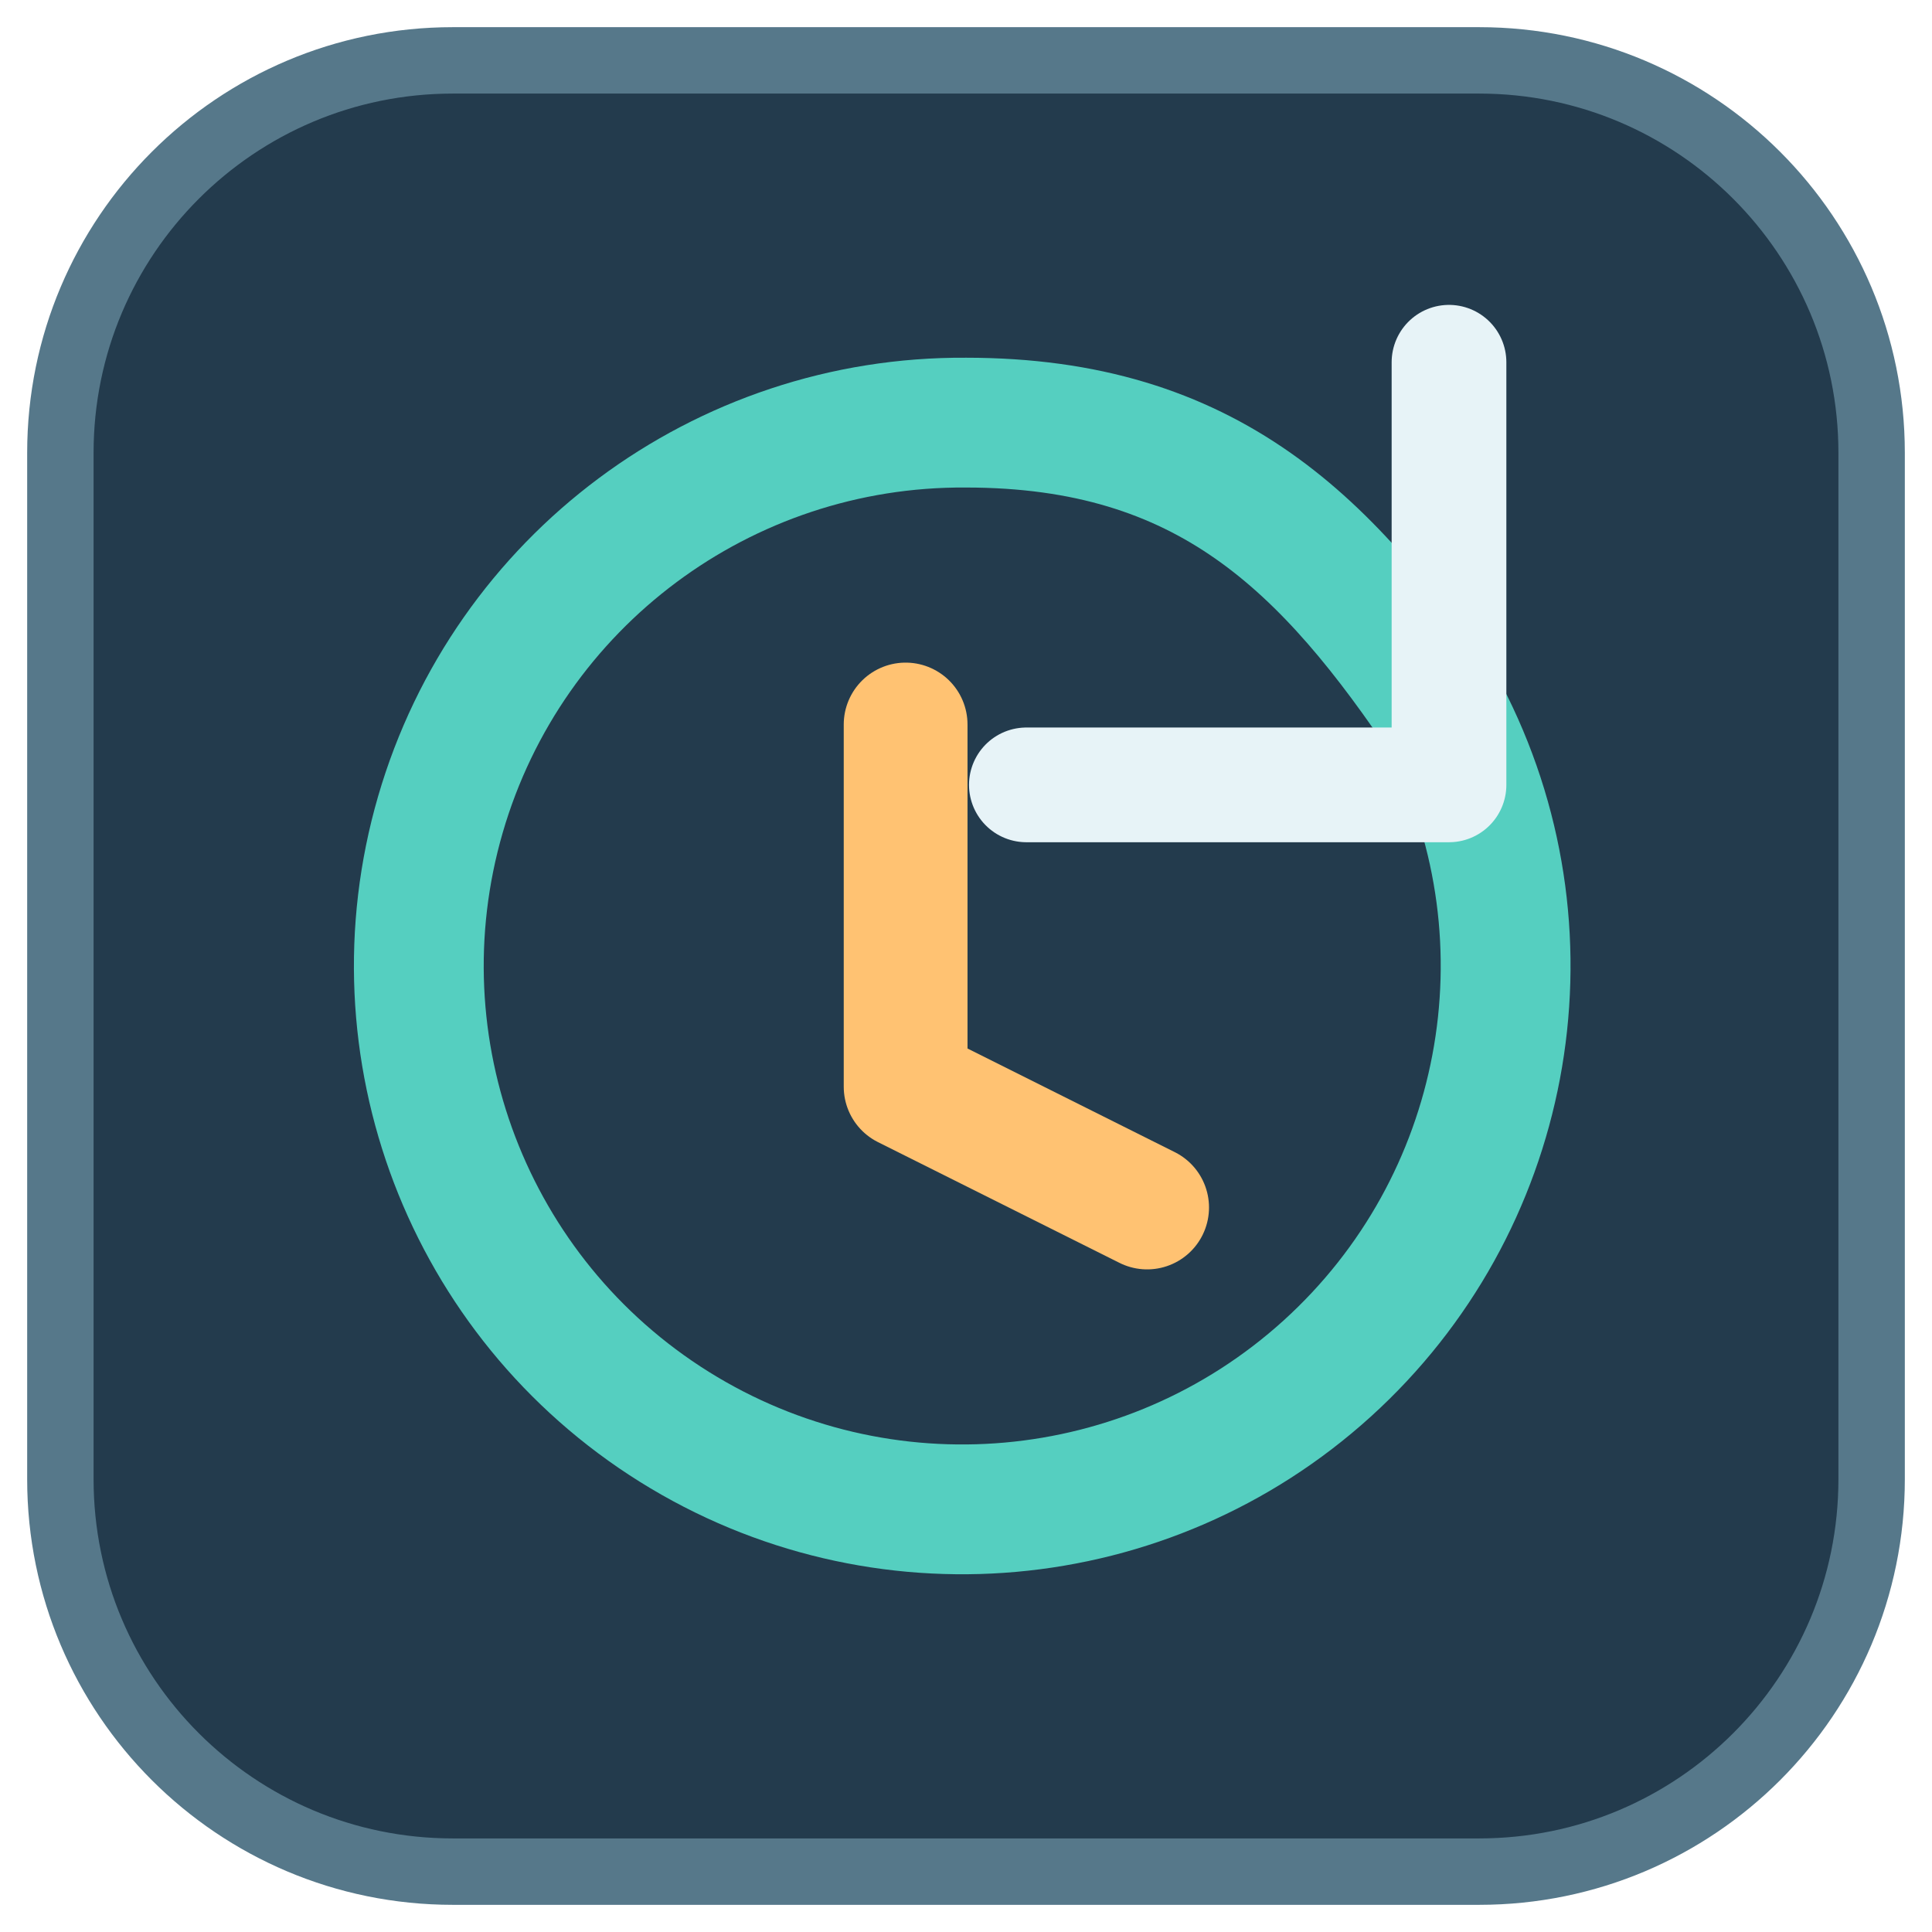
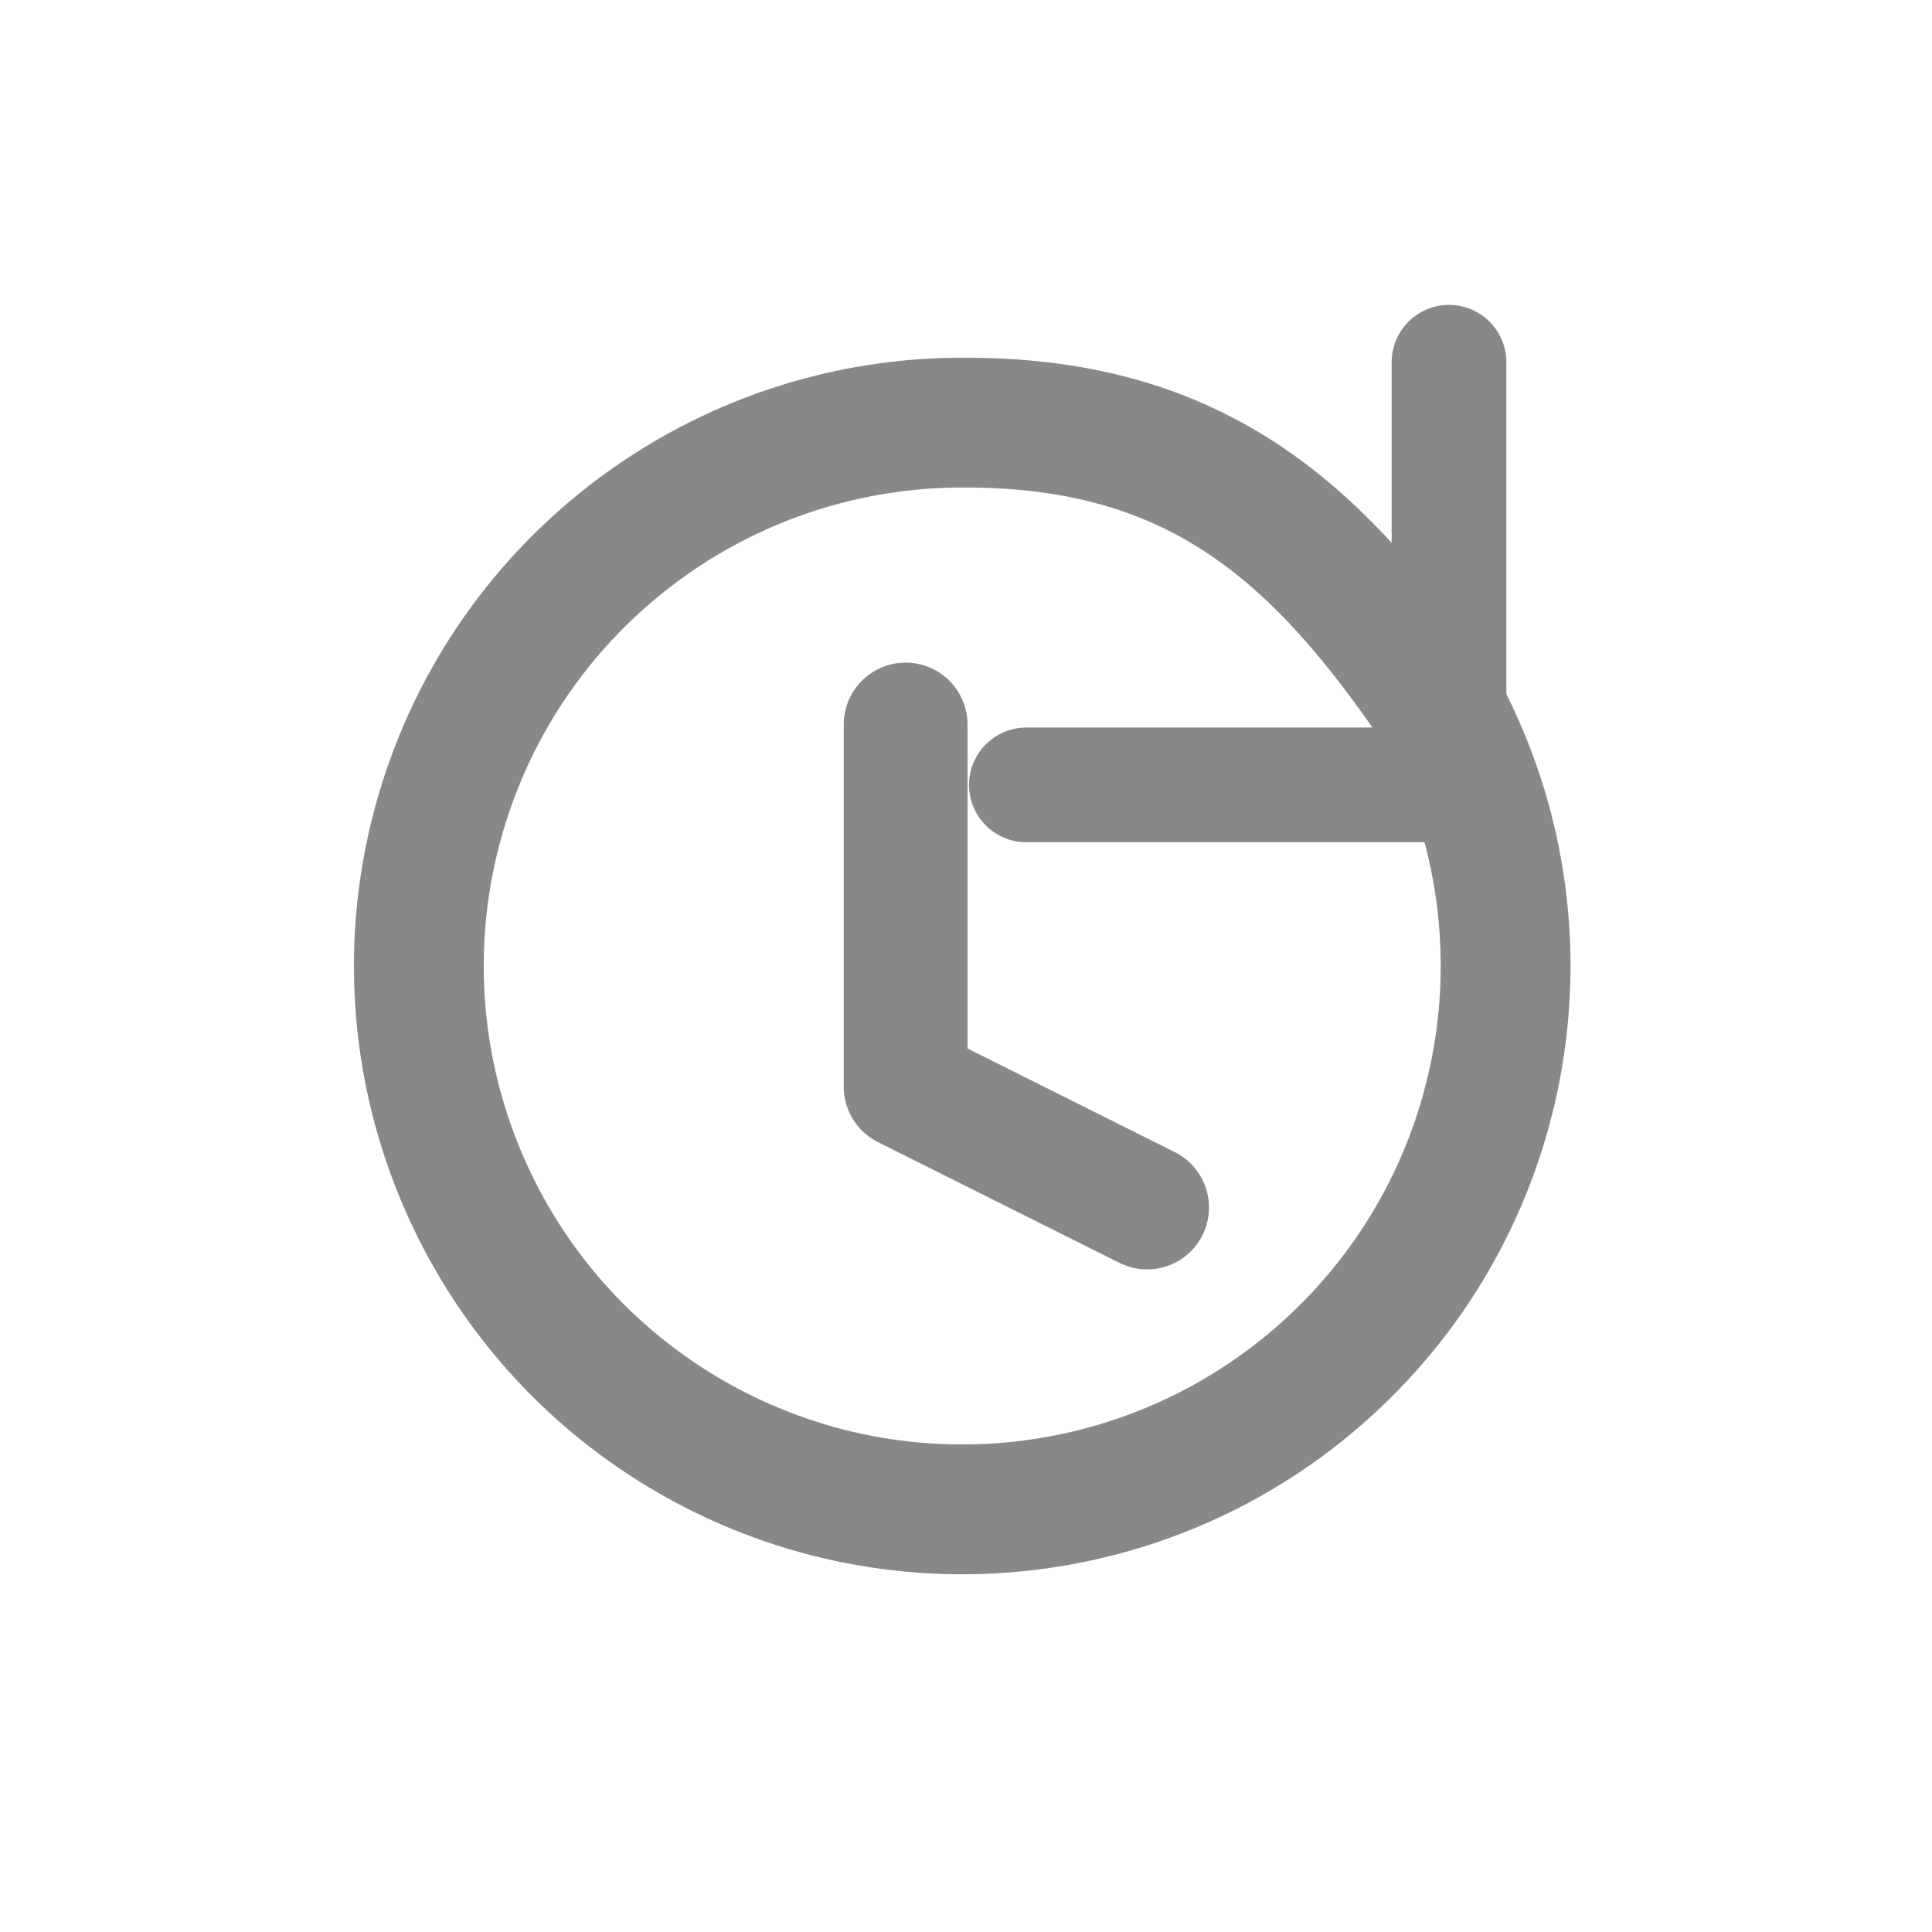
<svg xmlns="http://www.w3.org/2000/svg" width="32" height="32" viewBox="0 0 32 32" role="img">
-   <rect x="1" y="1" width="30" height="30" rx="6.5" fill="#233B4D" stroke="#56788A" stroke-width="1.1" />
-   <path d="M24 12A9 9 0 1 1 16 7C20 7 22 9 24 12" stroke="#55CFC0" stroke-width="2.15" stroke-linejoin="round" stroke-linecap="round" fill="none" />
-   <path d="M24 6V13H17" stroke="#E7F3F7" stroke-width="1.9" stroke-linejoin="round" stroke-linecap="round" fill="none" />
-   <path d="M15 12V18L19 20" stroke="#FFC272" stroke-width="2.05" stroke-linejoin="round" stroke-linecap="round" fill="none" />
+   <path d="M24 12A9 9 0 1 1 16 7C20 7 22 9 24 12" stroke="#888888" stroke-width="2.15" stroke-linejoin="round" stroke-linecap="round" fill="none" />
+   <path d="M24 6V13H17" stroke="#888888" stroke-width="1.9" stroke-linejoin="round" stroke-linecap="round" fill="none" />
+   <path d="M15 12V18L19 20" stroke="#888888" stroke-width="2.05" stroke-linejoin="round" stroke-linecap="round" fill="none" />
</svg>
